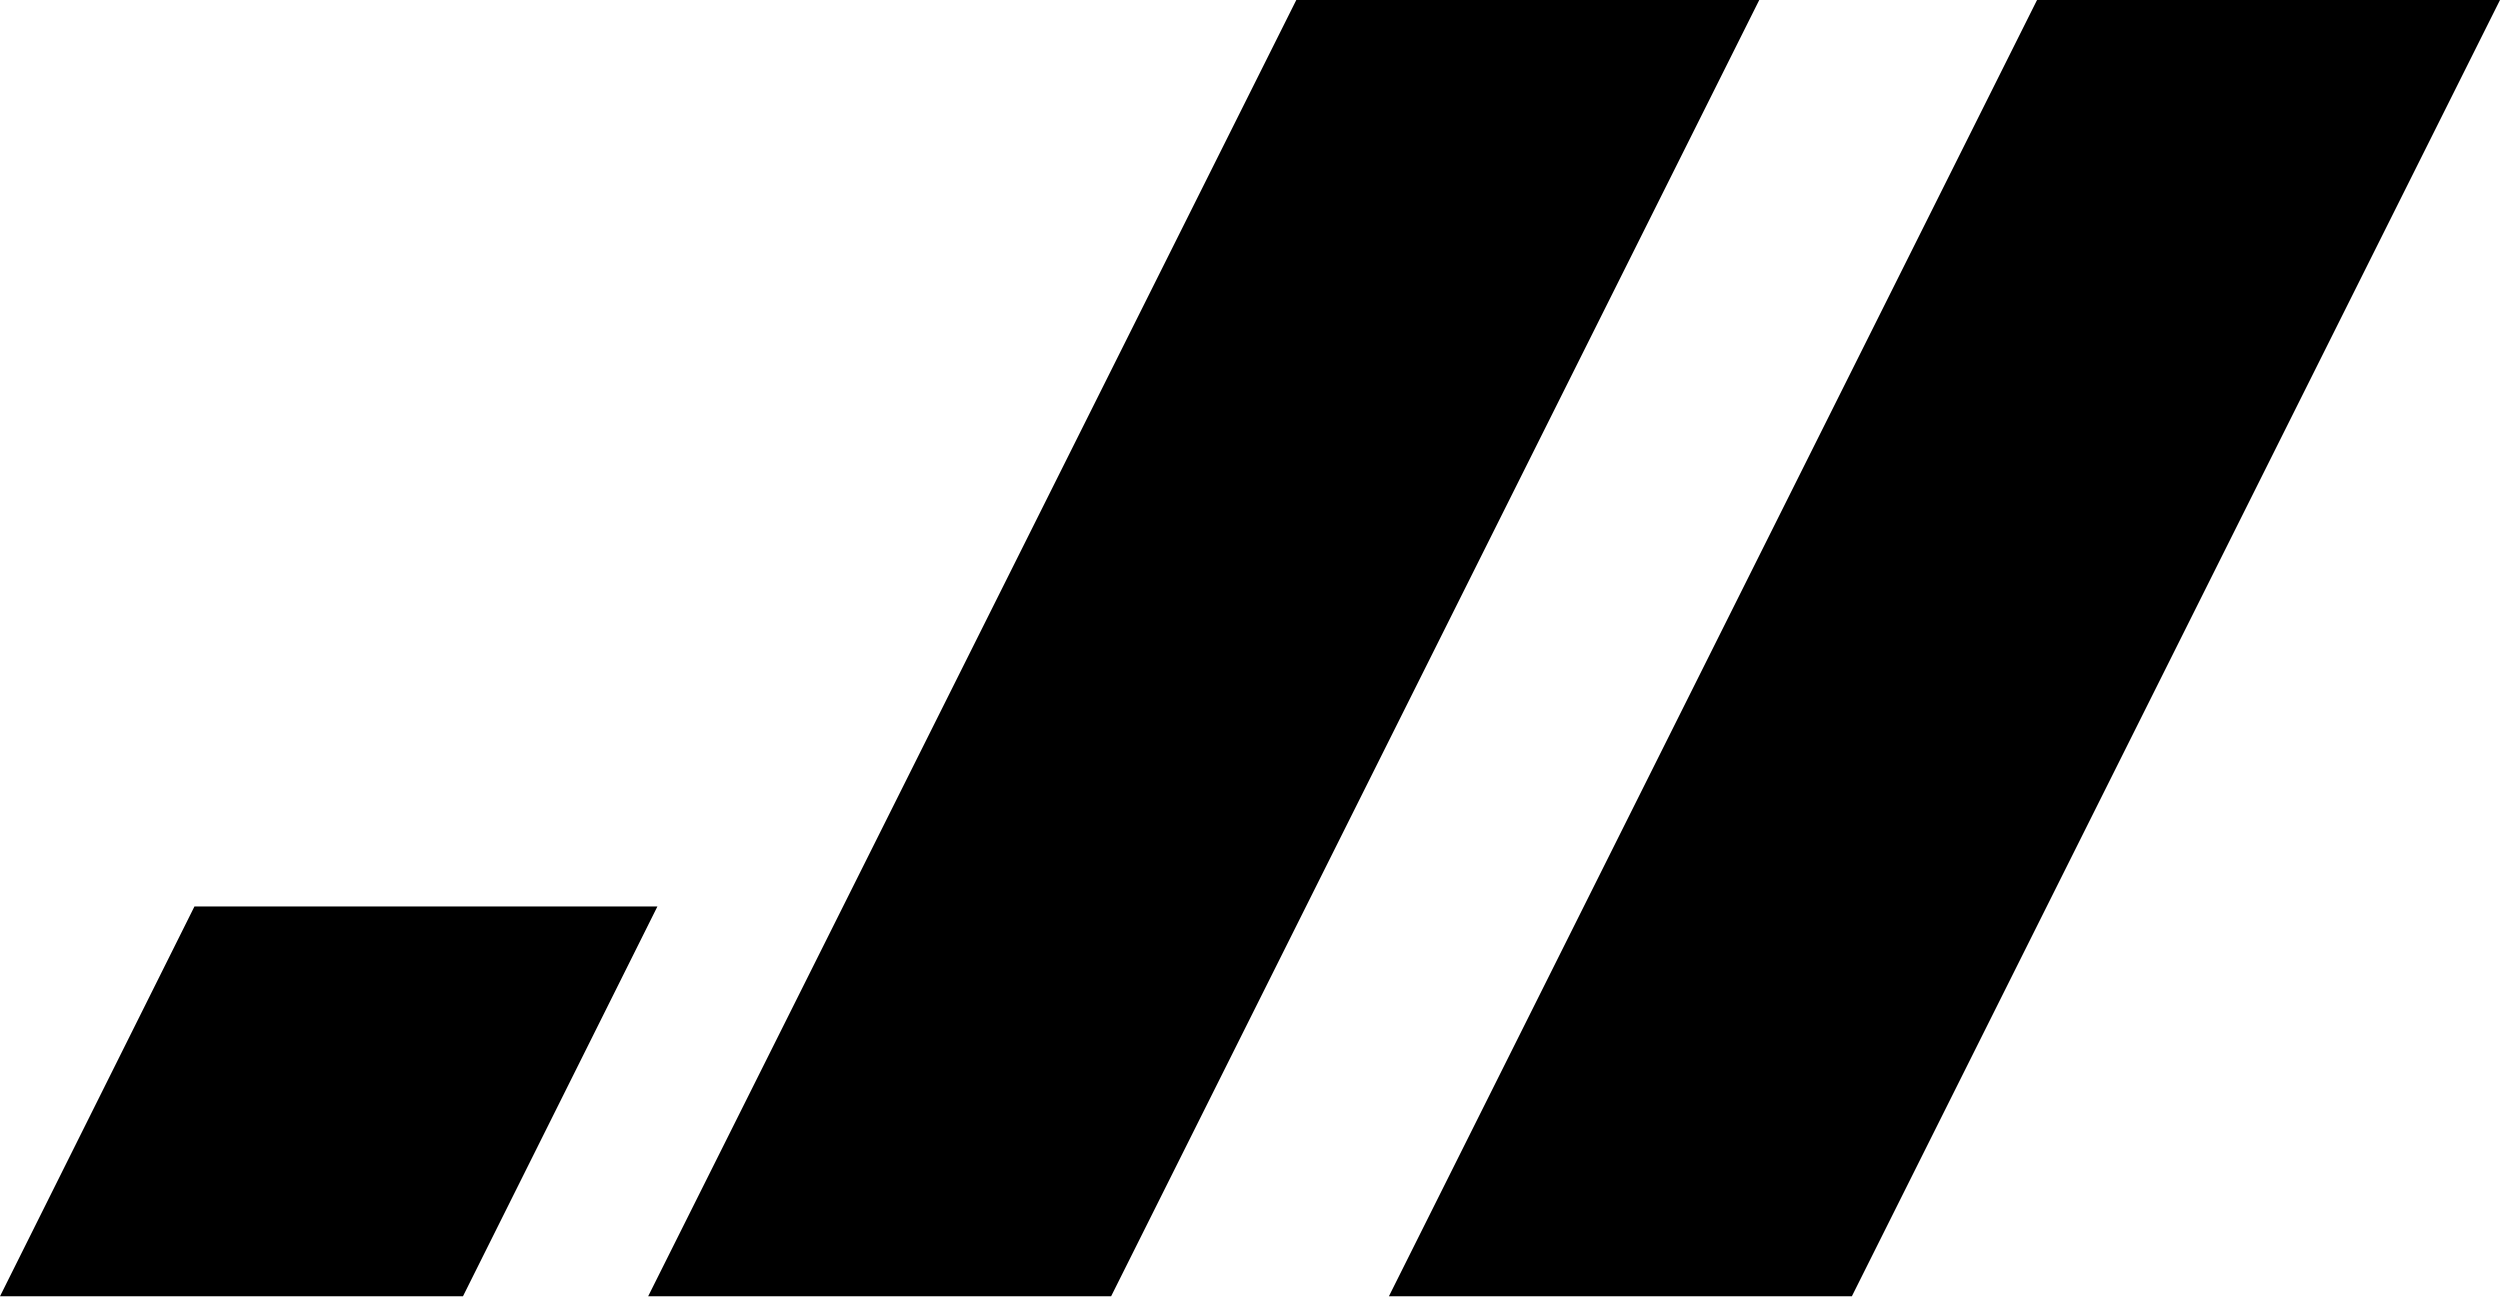
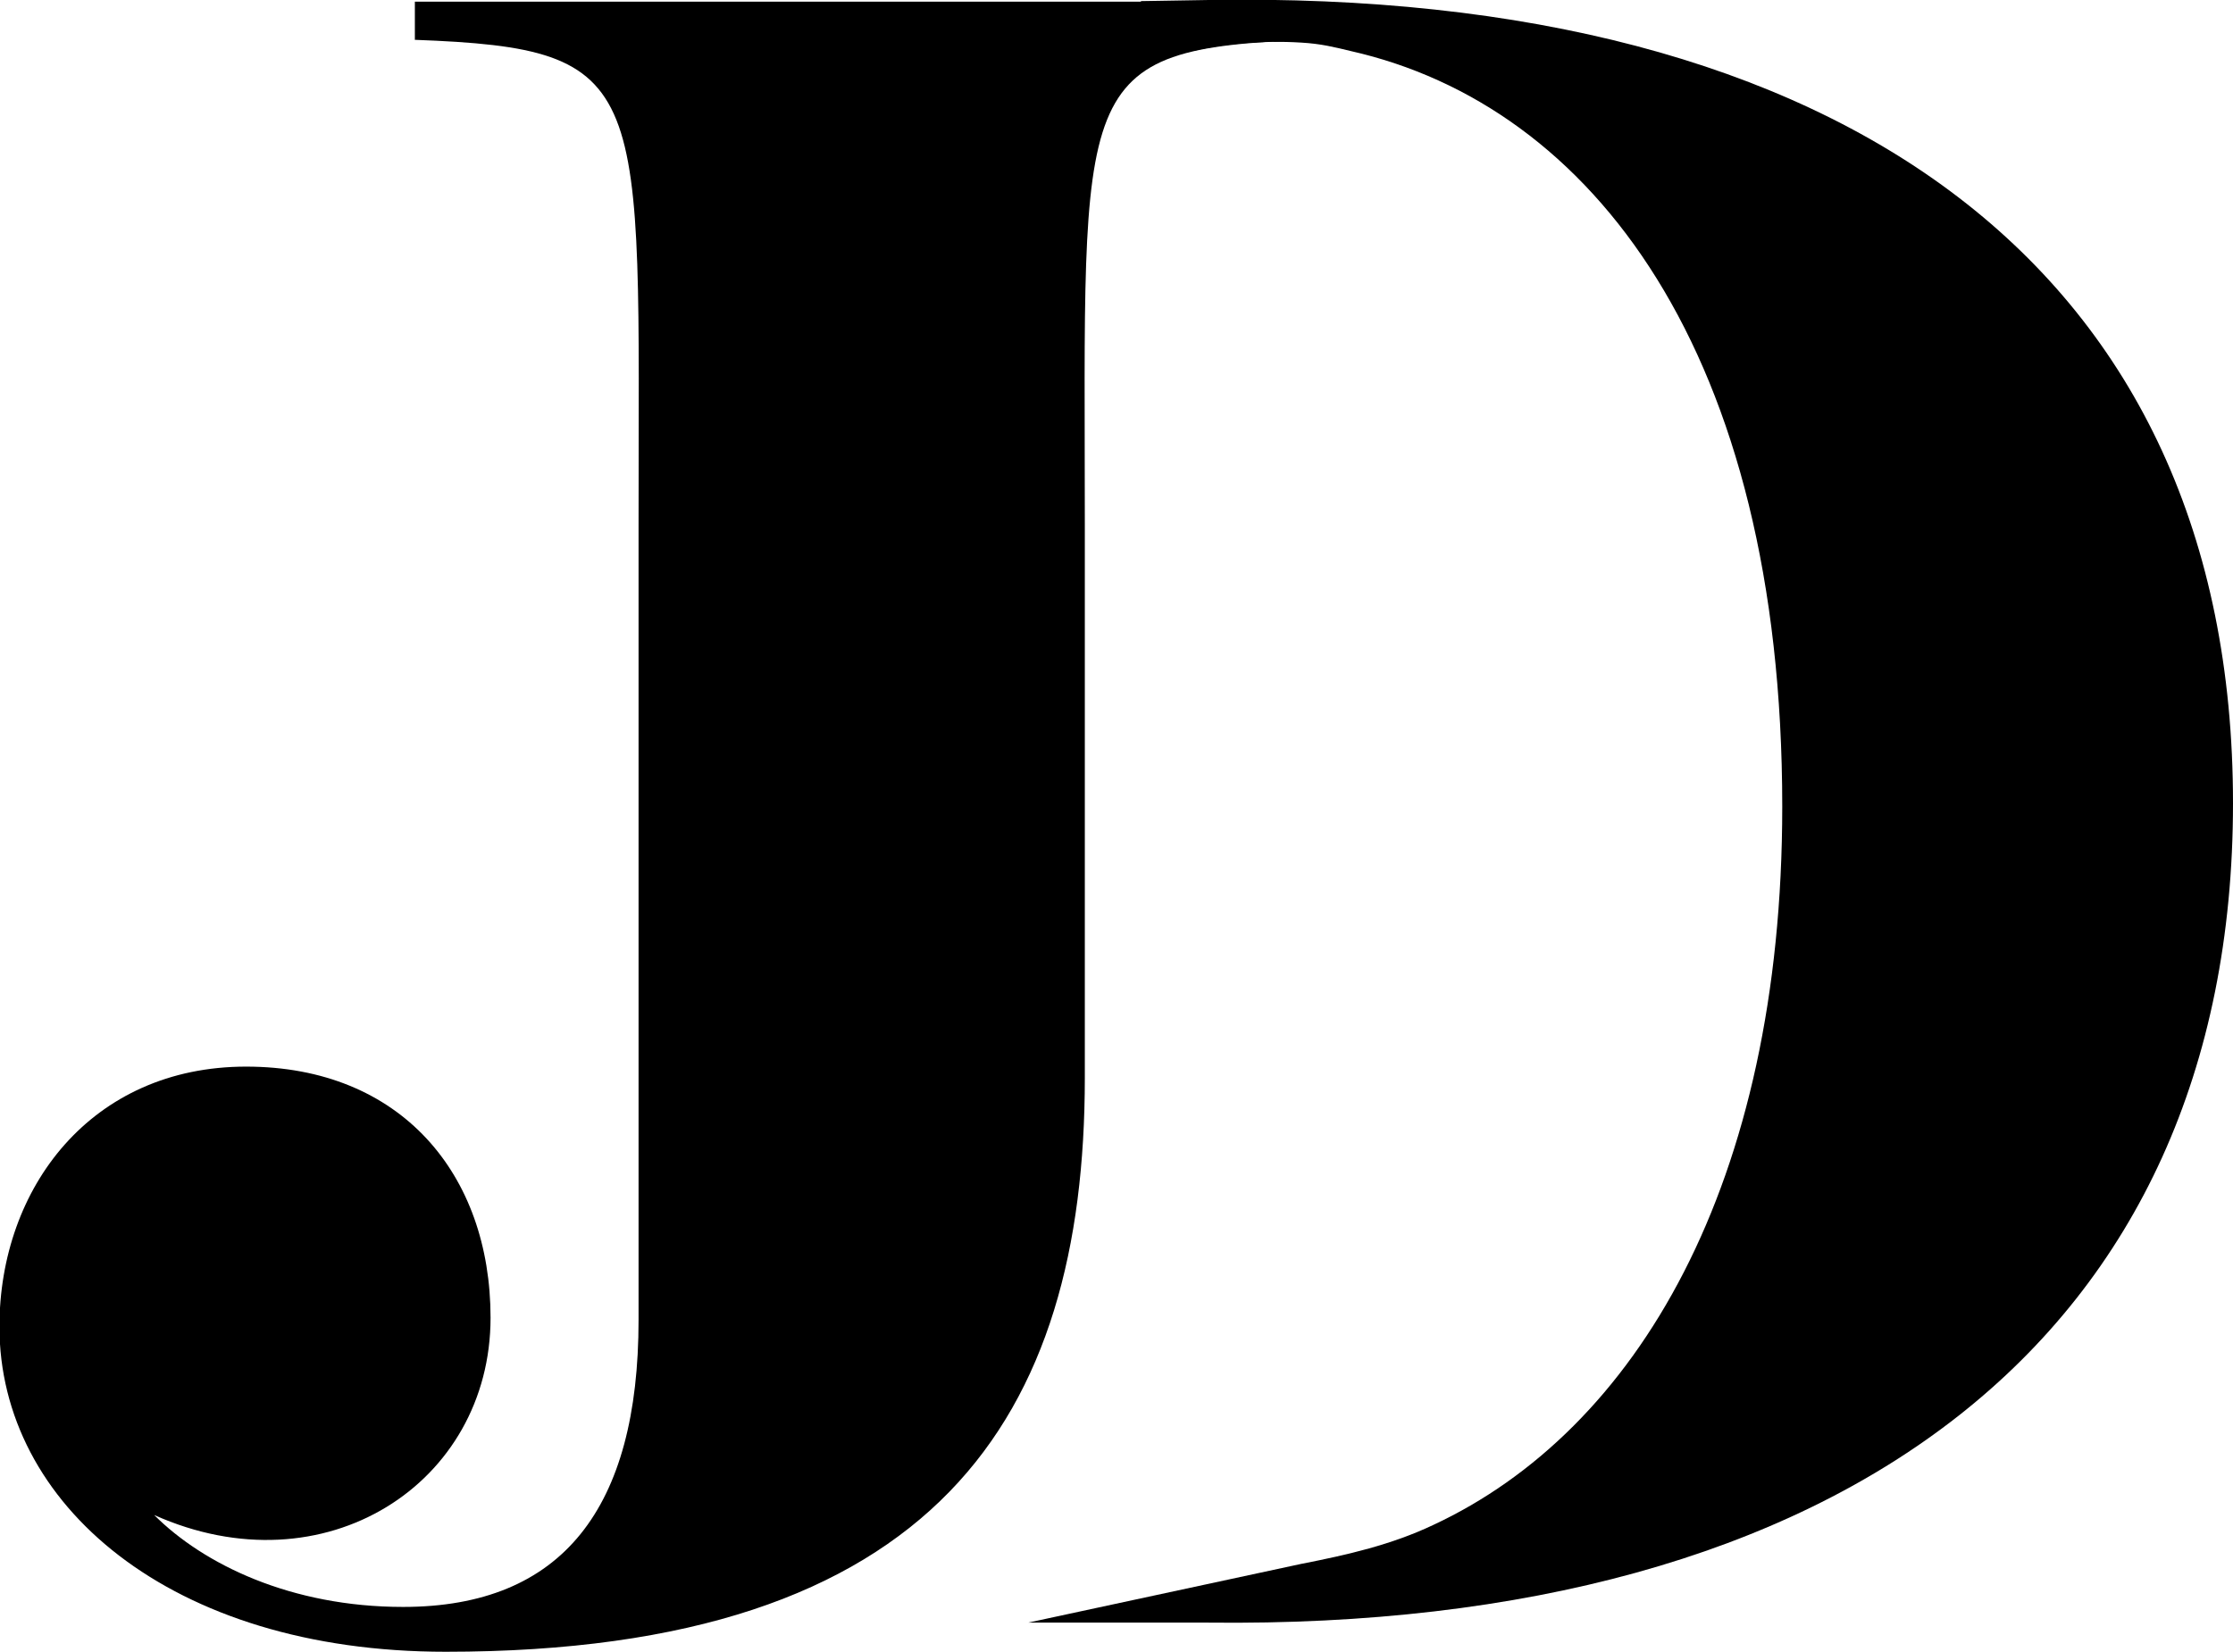
- <svg xmlns="http://www.w3.org/2000/svg" viewBox="0 0 27 14" fill="currentColor" width="5em">
-   <polygon points="12 14 7 14 14 0 19 0 12 14" />
-   <polygon points="2.1 9.79 0 14 5 14 7.1 9.79 2.1 9.79" />
-   <polygon points="20 14 15 14 22 0 27 0 20 14" />
+ <svg xmlns="http://www.w3.org/2000/svg" fill="currentColor" width="3em" viewBox="0 0 39.83 29.46">
+   <path d="M7.4.71V.03h14.94l1.01.08v.6c-4.28.16-4 .76-4 8.68v9.84c0 6.04-2.64 10.24-11.4 10.24-4.92 0-7.96-2.64-7.96-5.8 0-2.48 1.64-4.64 4.4-4.64s4.36 1.92 4.36 4.48c0 2.96-2.96 4.88-6 3.52.88.88 2.44 1.64 4.44 1.64 2.84 0 4.2-1.76 4.2-5.12V9.39c0-7.92.28-8.52-4-8.68Z" />
+   <path d="M18.34 28.95h3.21c11.32.13 18.28-5.1 18.28-14.62S32.87-.19 21.56 0l-1.21.02c0 .31.39.73.39 1.04 0 0 1.01-.39 2.47-.3.35.02.59.08.88.15 4.3.97 7.7 5.37 7.7 13.48 0 6.74-2.6 11.13-6.23 12.82-.74.35-1.52.53-2.34.69" />
</svg>
